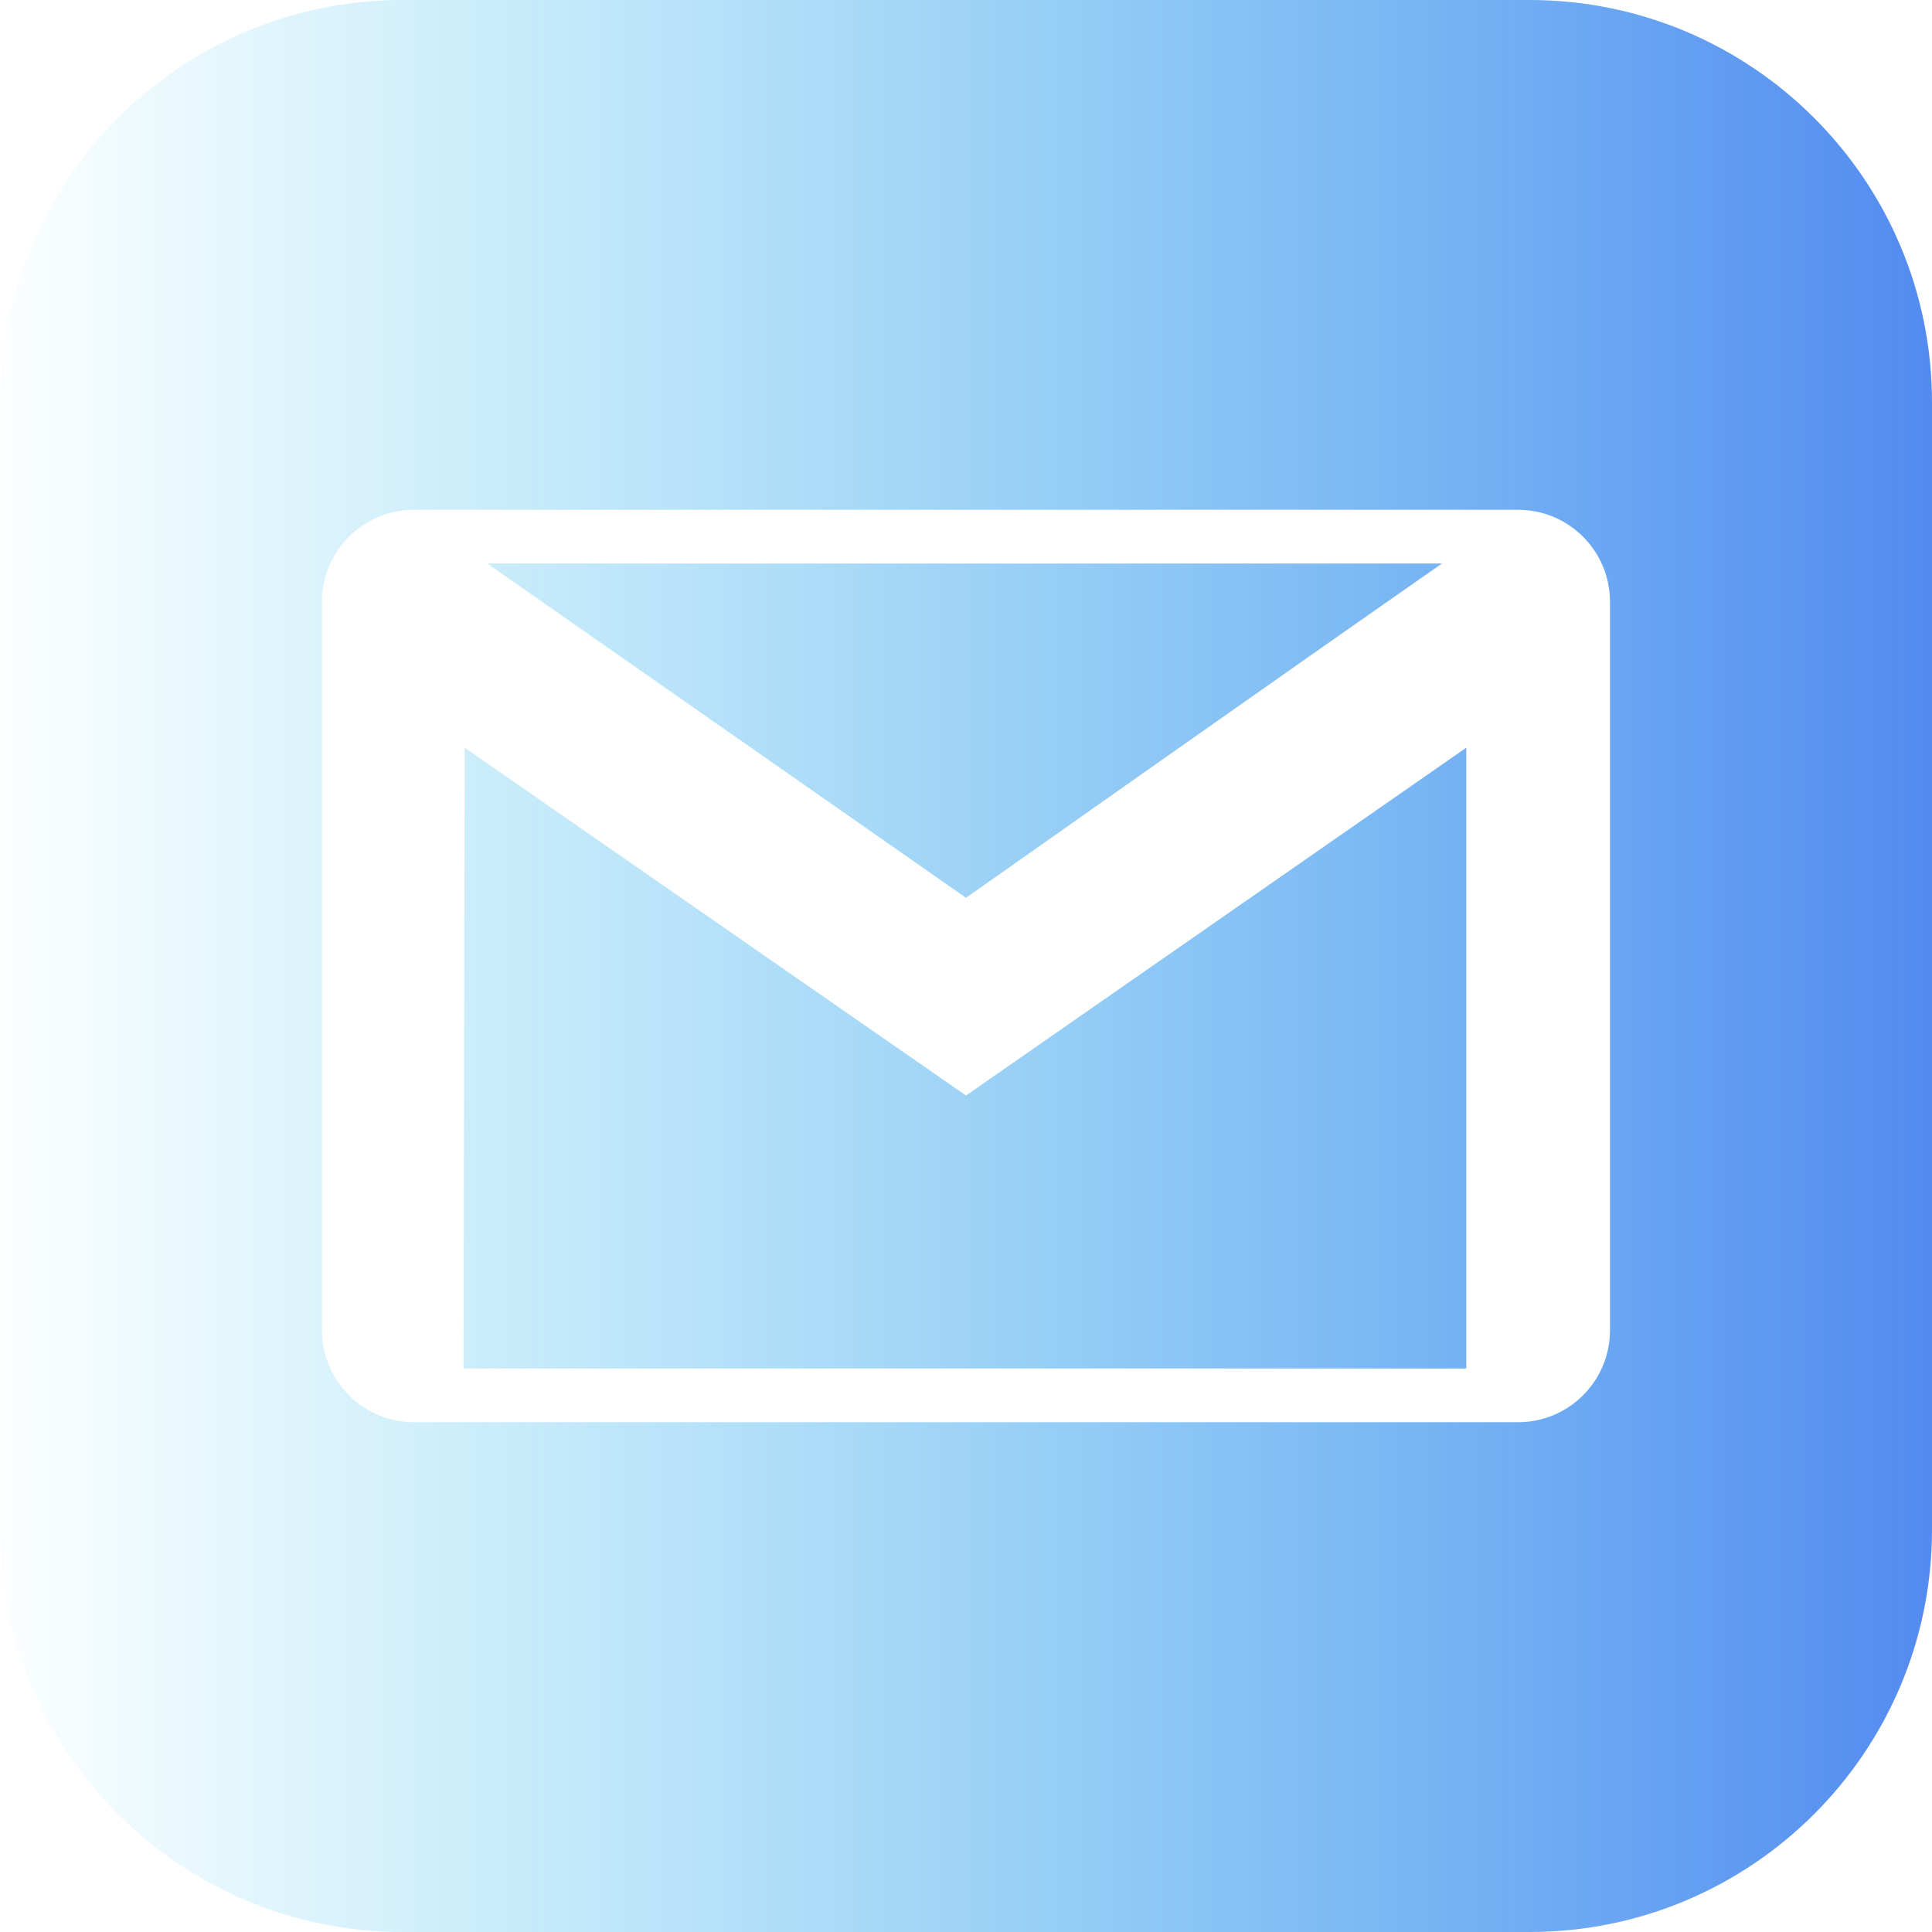
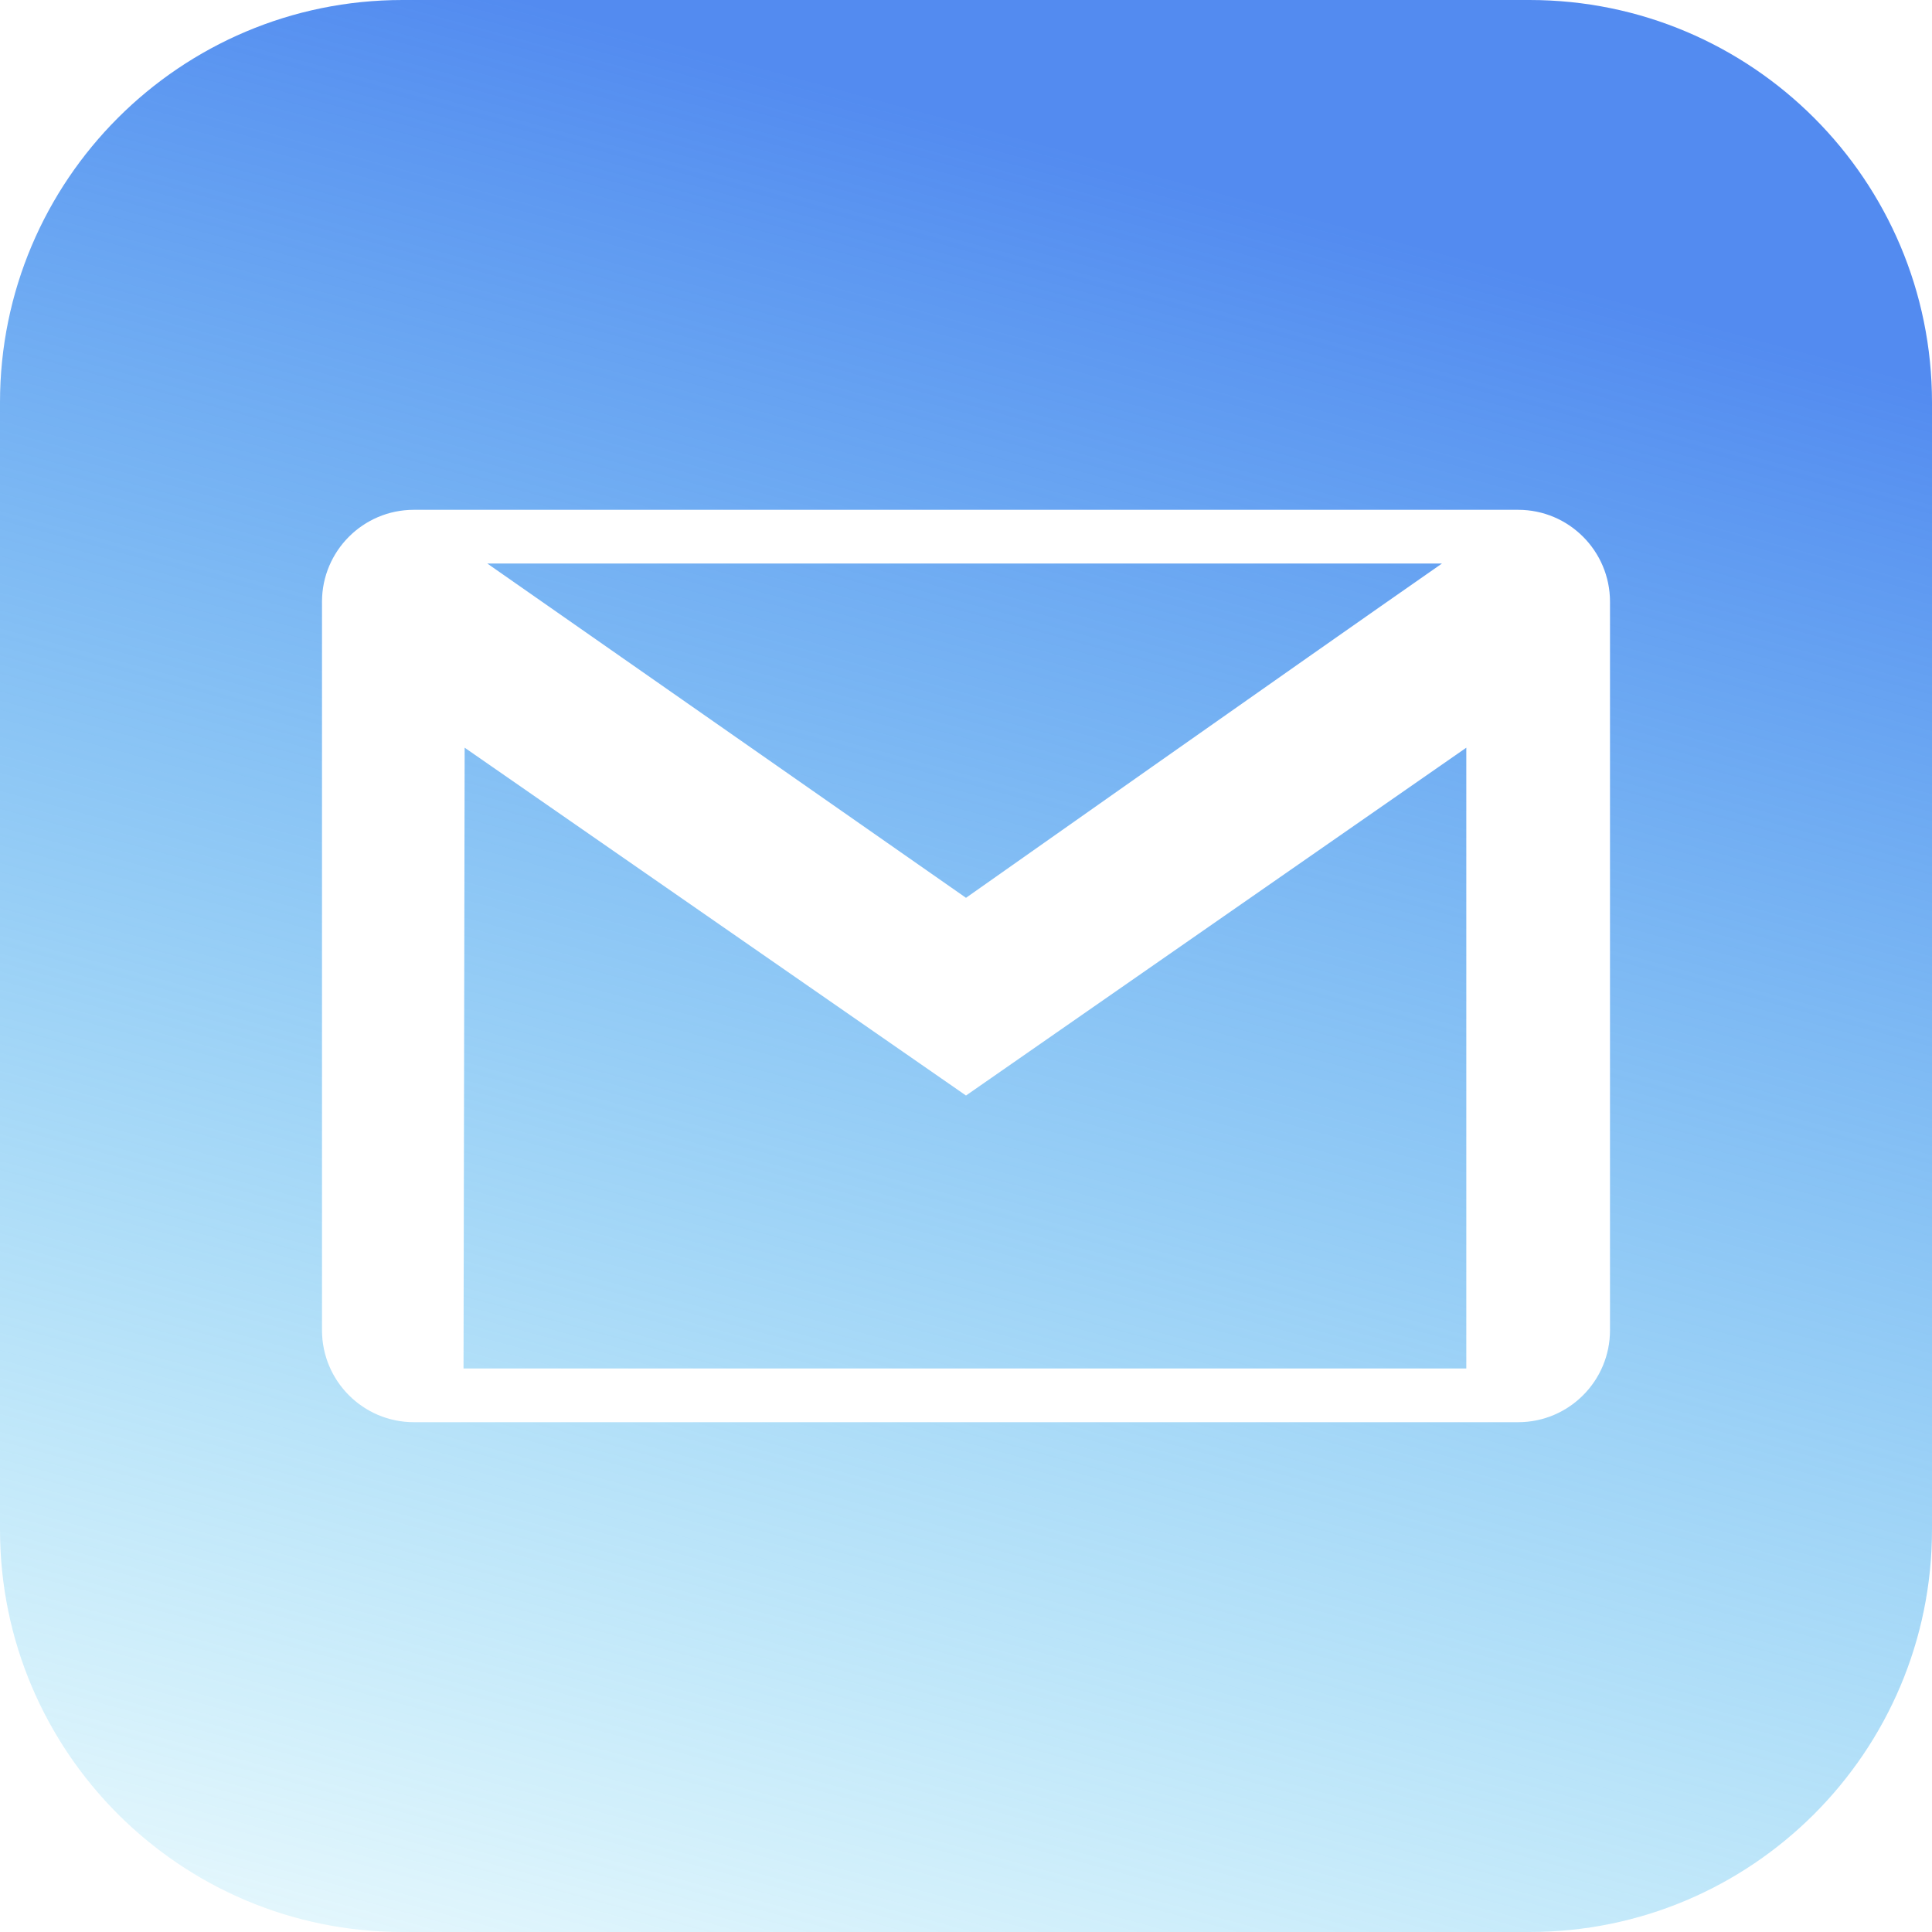
<svg xmlns="http://www.w3.org/2000/svg" width="50" height="50" fill-rule="evenodd" clip-rule="evenodd" viewBox="0 0 24 24">
  <defs>
-     <linearGradient id="grad" x1="0%" y1="0%" x2="100%" y2="0%" gradientTransform="rotate(1)">
+     <linearGradient id="grad" x1="0%" y1="110%" x2="30%" y2="0%" gradientTransform="rotate(1)">
      <stop offset="0%" style="stop-color:#2dc7ed;stop-opacity:0" />
      <stop offset="100%" style="stop-color:#538bf0;stop-opacity:1" />
    </linearGradient>
  </defs>
  <path d="M19 24h-14c-2.761 0-5-2.239-5-5v-14c0-2.761 2.239-5 5-5h14c2.762 0 5 2.239 5 5v14c0 2.761-2.238 5-5 5zm-.141-6.333c.63 0 1.141-.512 1.141-1.142v-9.05c0-.63-.511-1.142-1.141-1.142h-13.718c-.63 0-1.141.512-1.141 1.142v9.05c0 .63.511 1.142 1.141 1.142h13.718zm-6.859-4.058l-6.228-4.321-.014 7.712h12.457v-7.712l-6.215 4.321zm5.913-6.609c-1.745 1.215-5.913 4.153-5.913 4.153l-5.947-4.153h11.86z" fill="url(#grad)" />
</svg>
